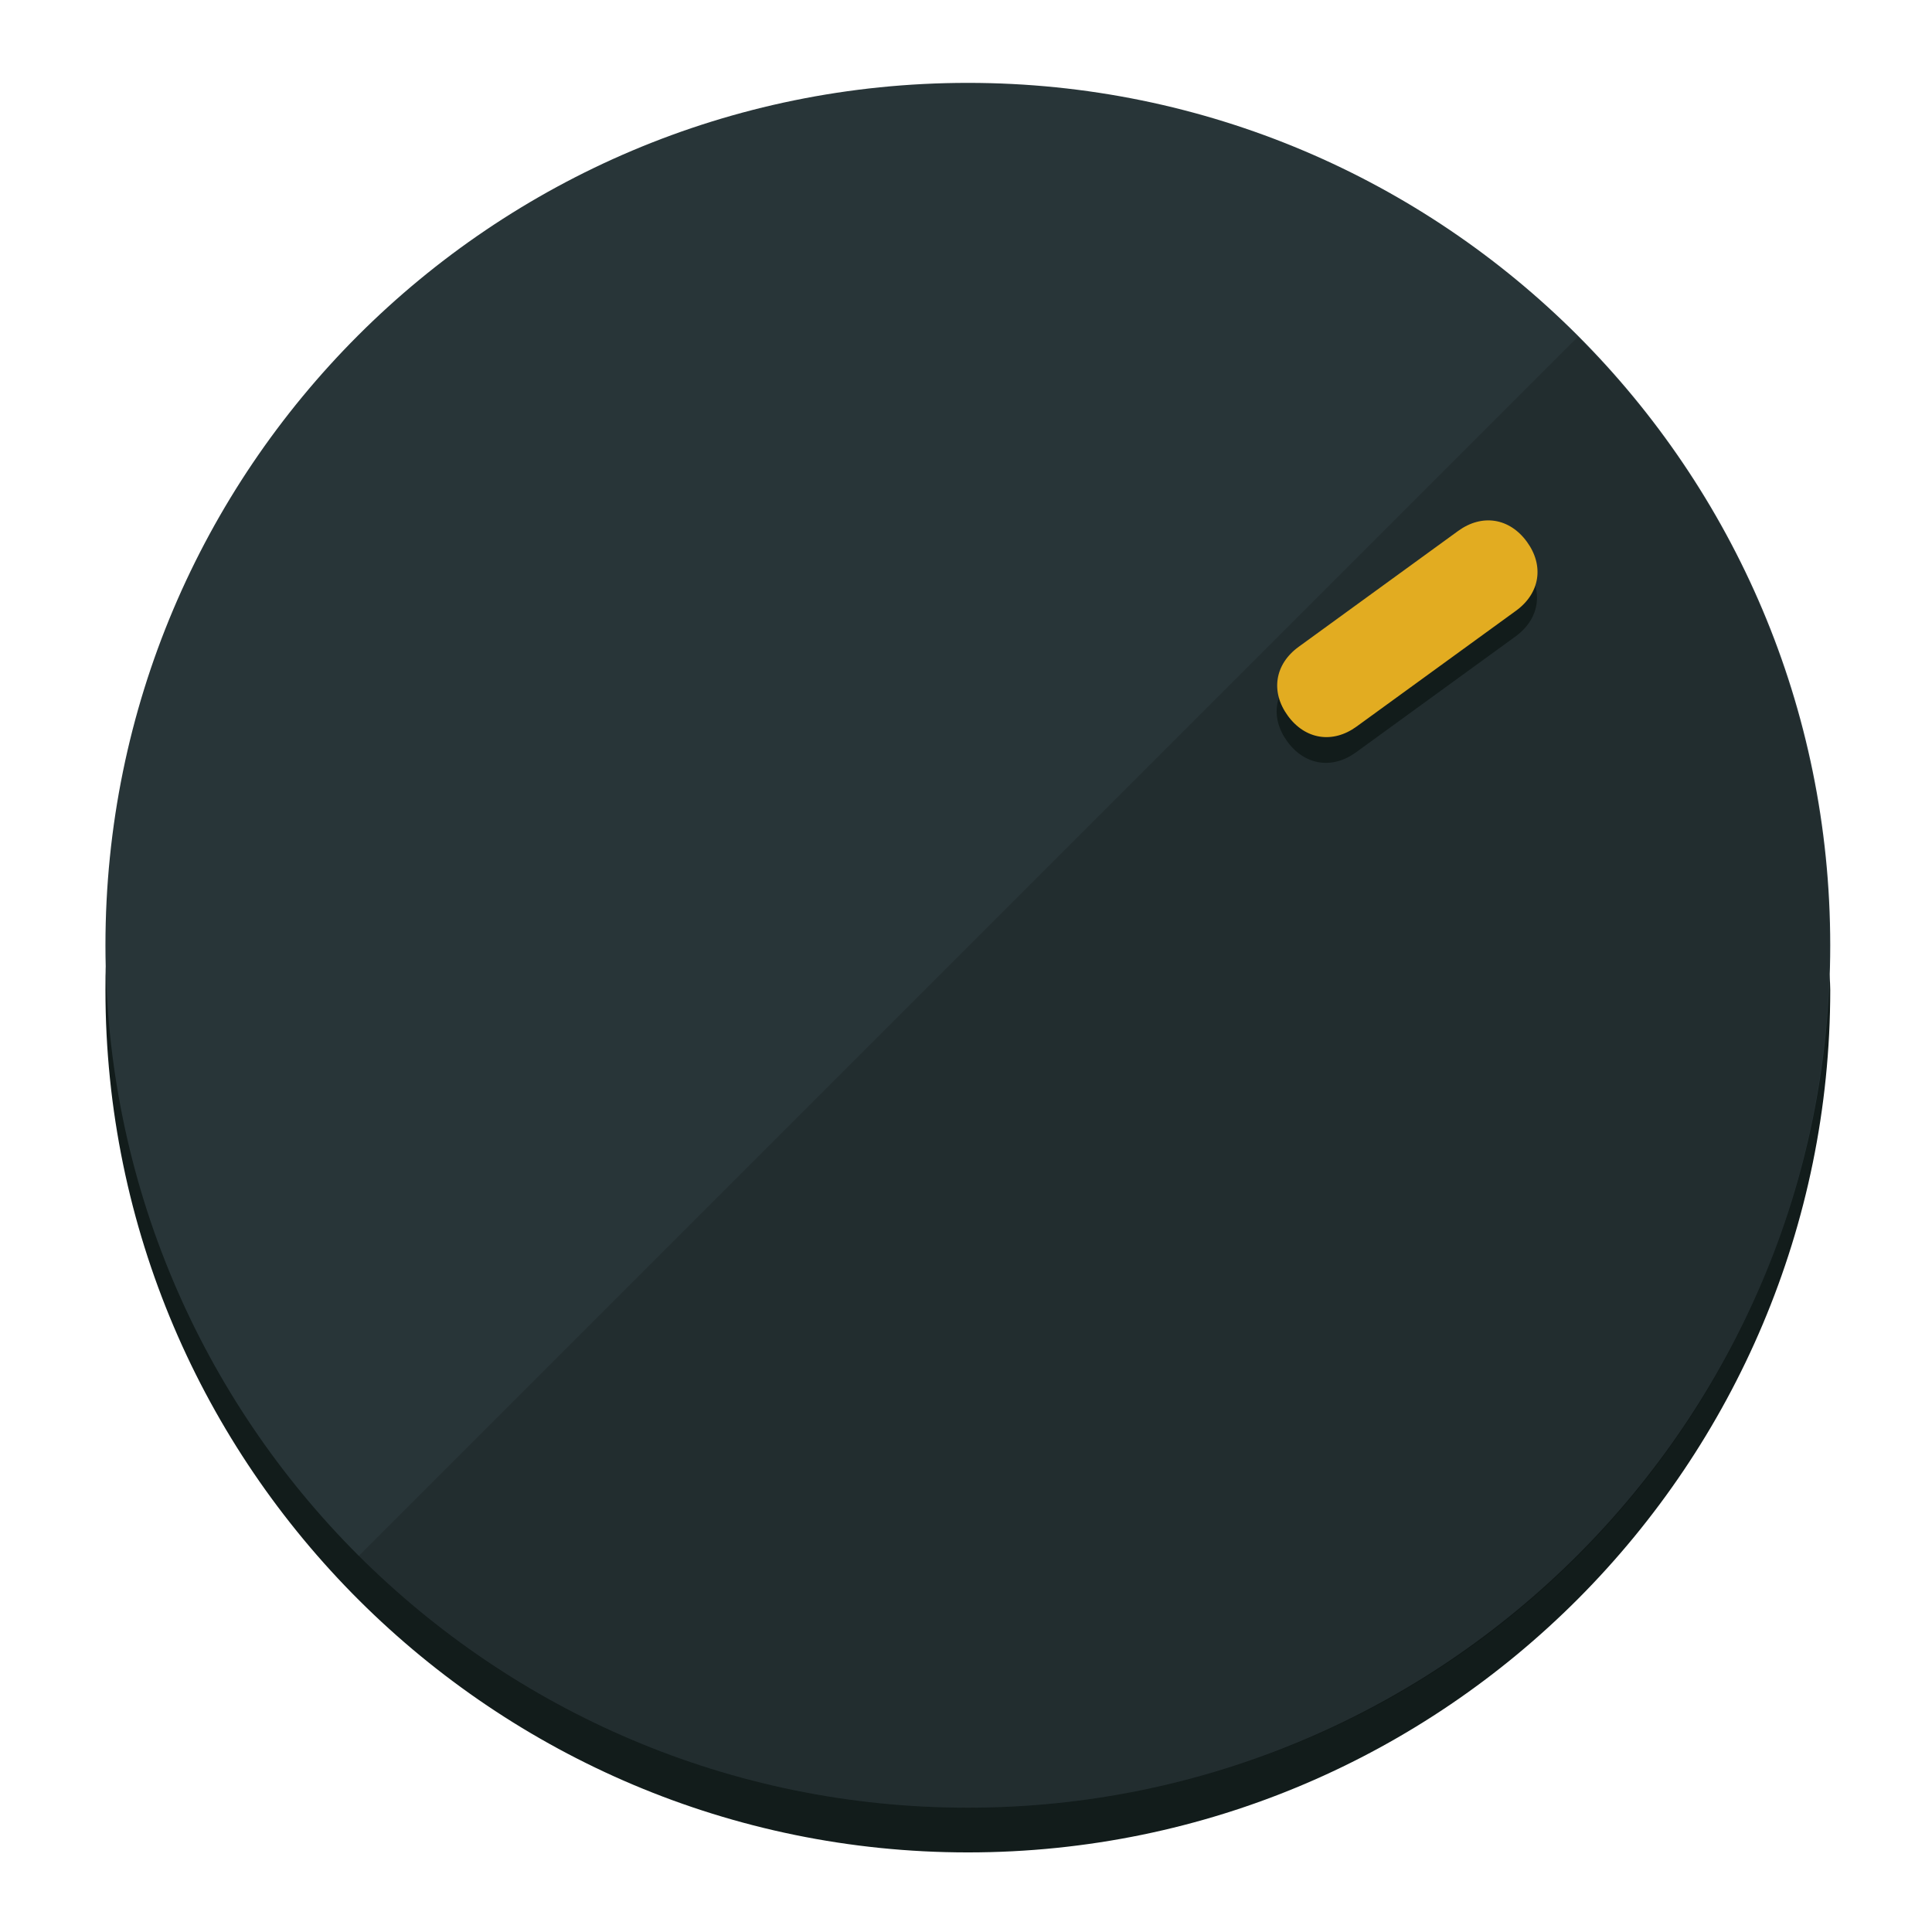
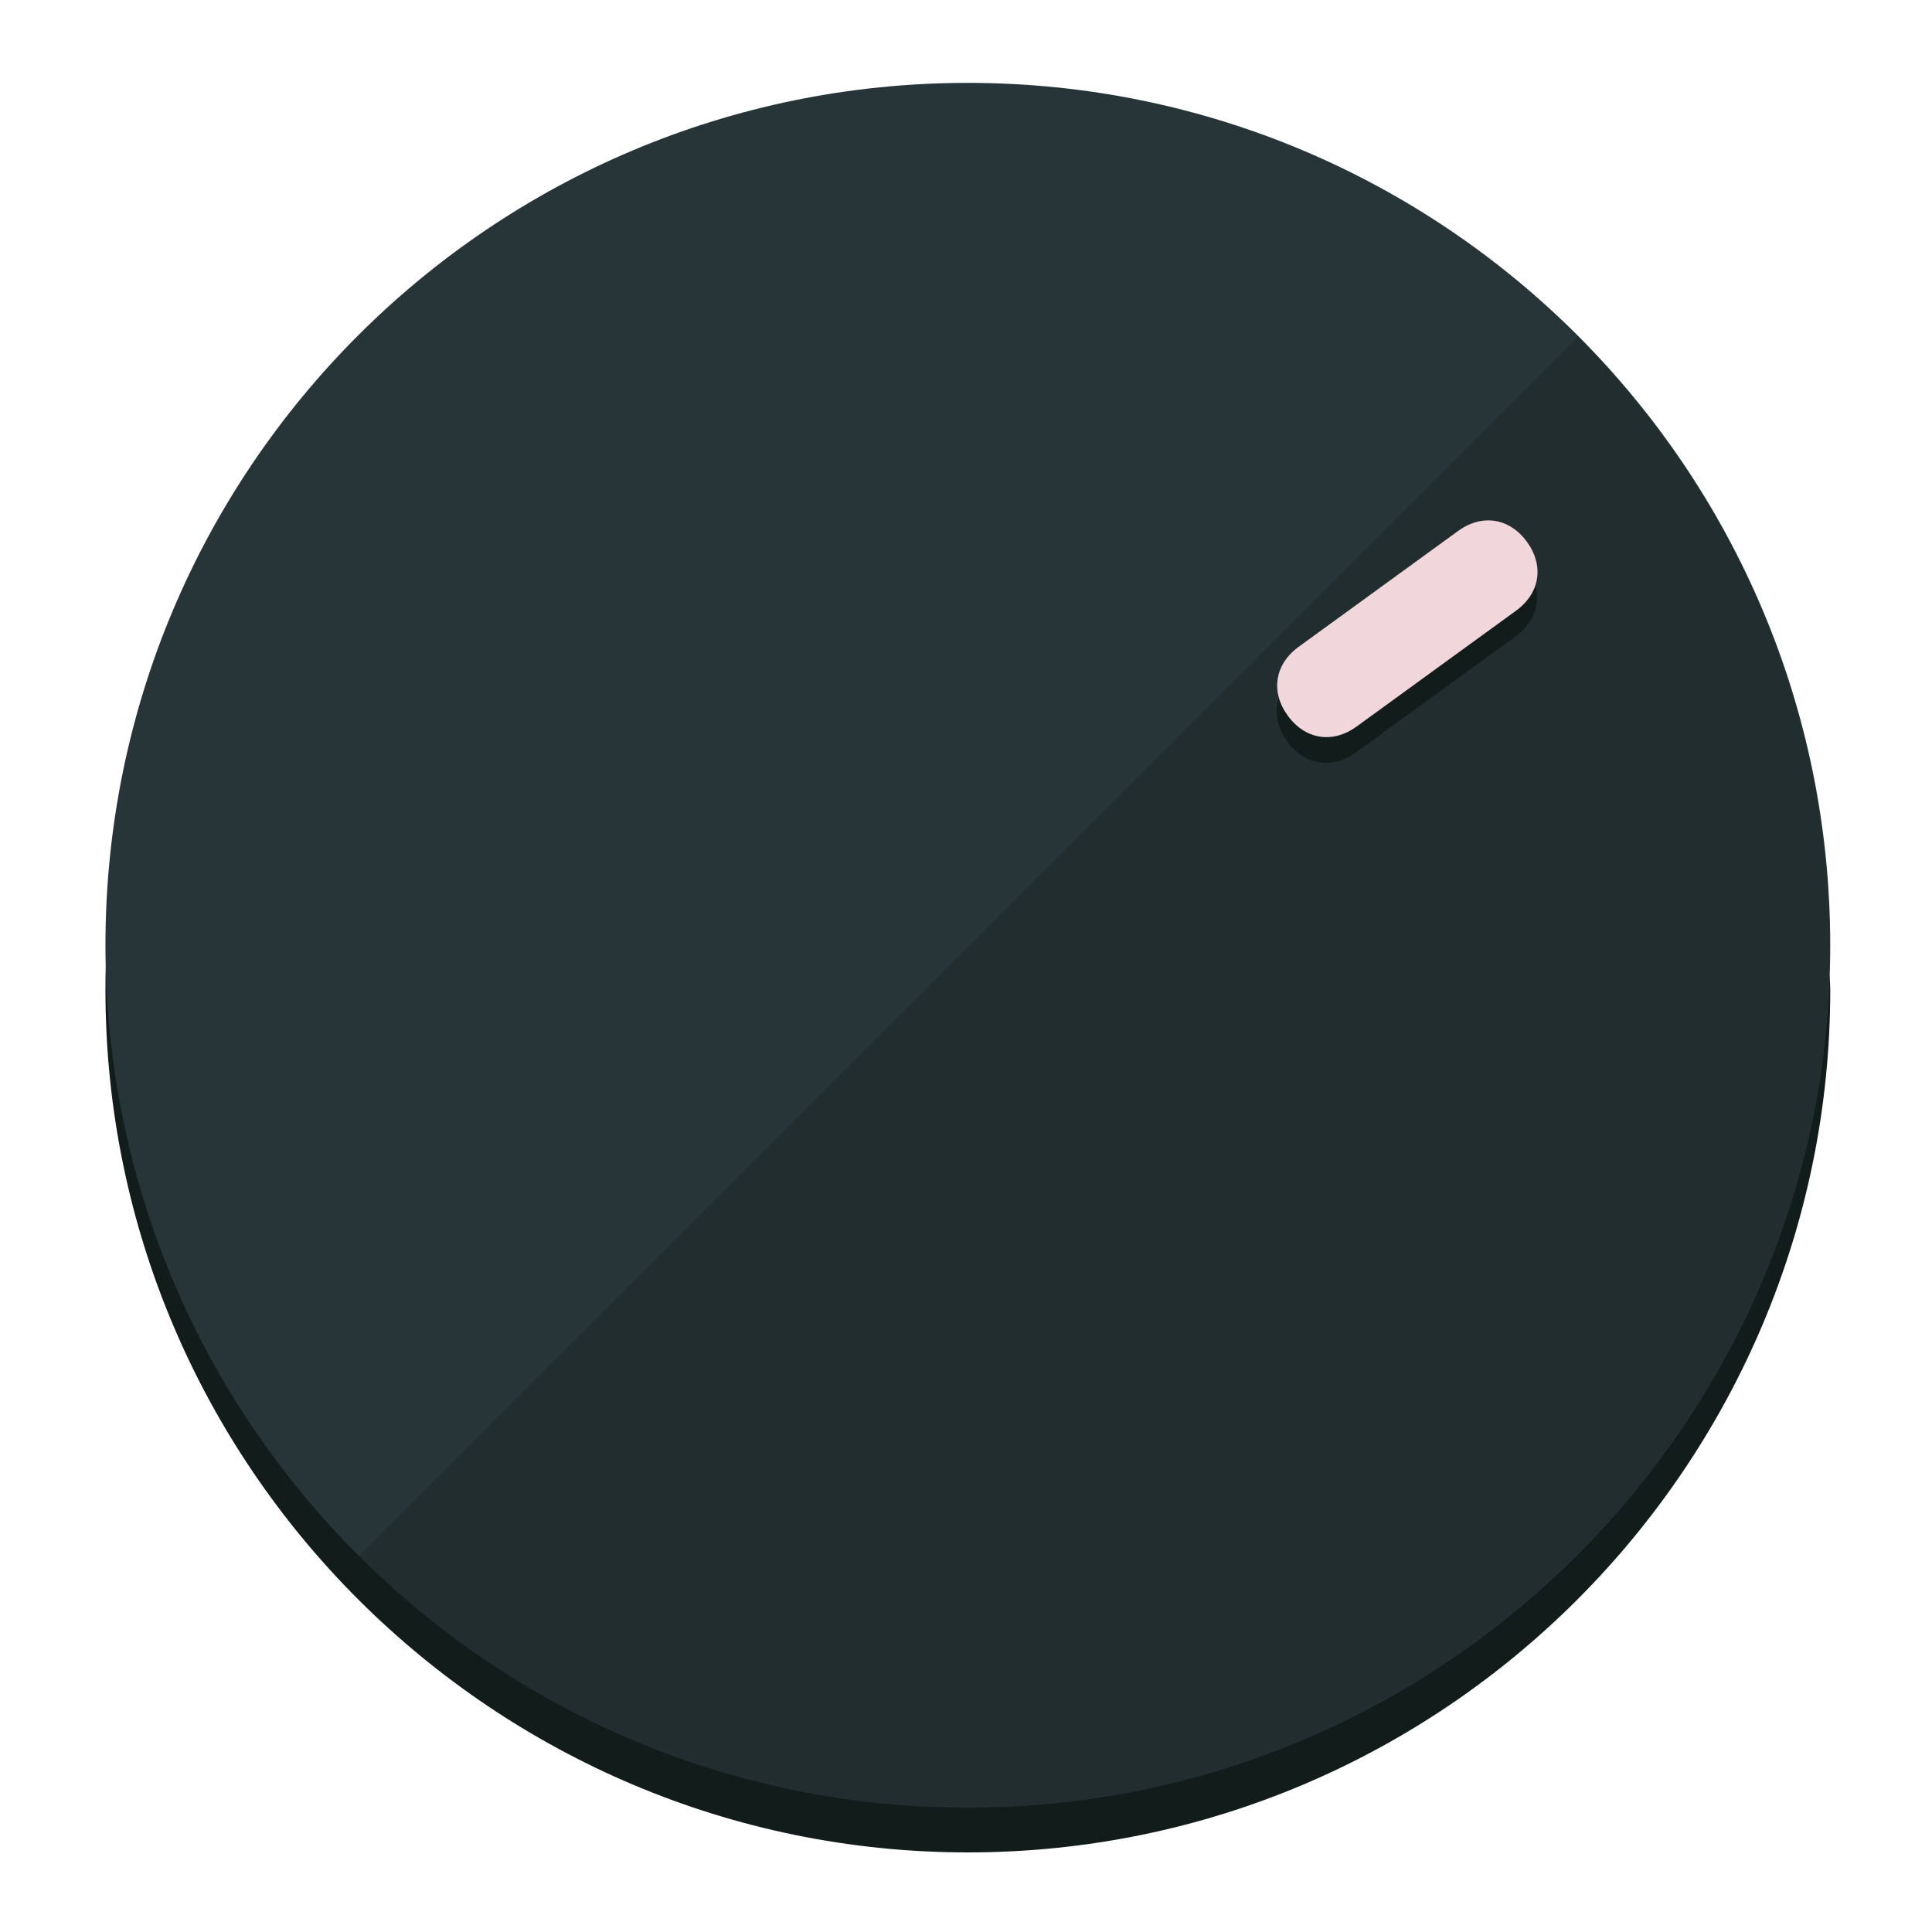
<svg xmlns="http://www.w3.org/2000/svg" height="120px" width="120px" version="1.1" id="Layer_1" viewBox="0 0 496.8 496.8" xml:space="preserve">
  <defs id="defs23" />
  <g id="g3158">
    <path style="display:inline;fill:#121c1b;fill-opacity:1;stroke-width:1.584" d="m 248.875,445.92 c 116.582,0 212.89,-91.238 220.493,-205.286 0,5.069 1.267,8.87 1.267,13.939 0,121.651 -98.842,221.76 -221.76,221.76 -121.651,0 -221.76,-98.842 -221.76,-221.76 0,-5.069 0,-8.87 1.267,-13.939 7.603,114.048 103.91,205.286 220.493,205.286 z" id="path8" />
    <circle style="display:inline;fill:#283538;fill-opacity:1;stroke-width:1.584" cx="248.875" cy="243.071" r="221.76" id="circle12" />
    <path style="display:inline;fill:#000000;fill-opacity:0.154;stroke-width:1.587" d="m 405.744,86.606 c 86.308,86.308 86.308,227.193 0,313.5 -86.308,86.308 -227.193,86.308 -313.5,0" id="path14" />
  </g>
  <g id="g3198">
    <circle style="display:none;fill:#000000;fill-opacity:0;stroke-width:1.584" cx="343.108" cy="-57.84" r="221.76" id="circle12-3" transform="rotate(54)" />
    <path style="display:inline;fill:#121c1b;fill-opacity:1;stroke-width:1.584" d="m 348.699,193.447 c -6.151,4.469 -13.231,3.348 -17.7,-2.803 v 0 c -4.469,-6.151 -3.348,-13.231 2.803,-17.7 l 41.007,-29.794 c 6.151,-4.469 13.231,-3.348 17.7,2.803 v 0 c 4.469,6.151 3.348,13.231 -2.803,17.7 z" id="path3789" />
-     <path style="display:inline;fill:#E2AC21;stroke-width:1.584" d="m 348.836,186.828 c -6.151,4.469 -13.231,3.348 -17.7,-2.803 v 0 c -4.469,-6.151 -3.348,-13.231 2.803,-17.7 l 41.007,-29.794 c 6.151,-4.469 13.231,-3.348 17.7,2.803 v 0 c 4.469,6.151 3.348,13.231 -2.803,17.7 z" id="path915" />
+     <path style="display:inline;fill:#F1D6DB;stroke-width:1.584" d="m 348.836,186.828 c -6.151,4.469 -13.231,3.348 -17.7,-2.803 v 0 c -4.469,-6.151 -3.348,-13.231 2.803,-17.7 l 41.007,-29.794 c 6.151,-4.469 13.231,-3.348 17.7,2.803 v 0 c 4.469,6.151 3.348,13.231 -2.803,17.7 z" id="path915" />
  </g>
</svg>
